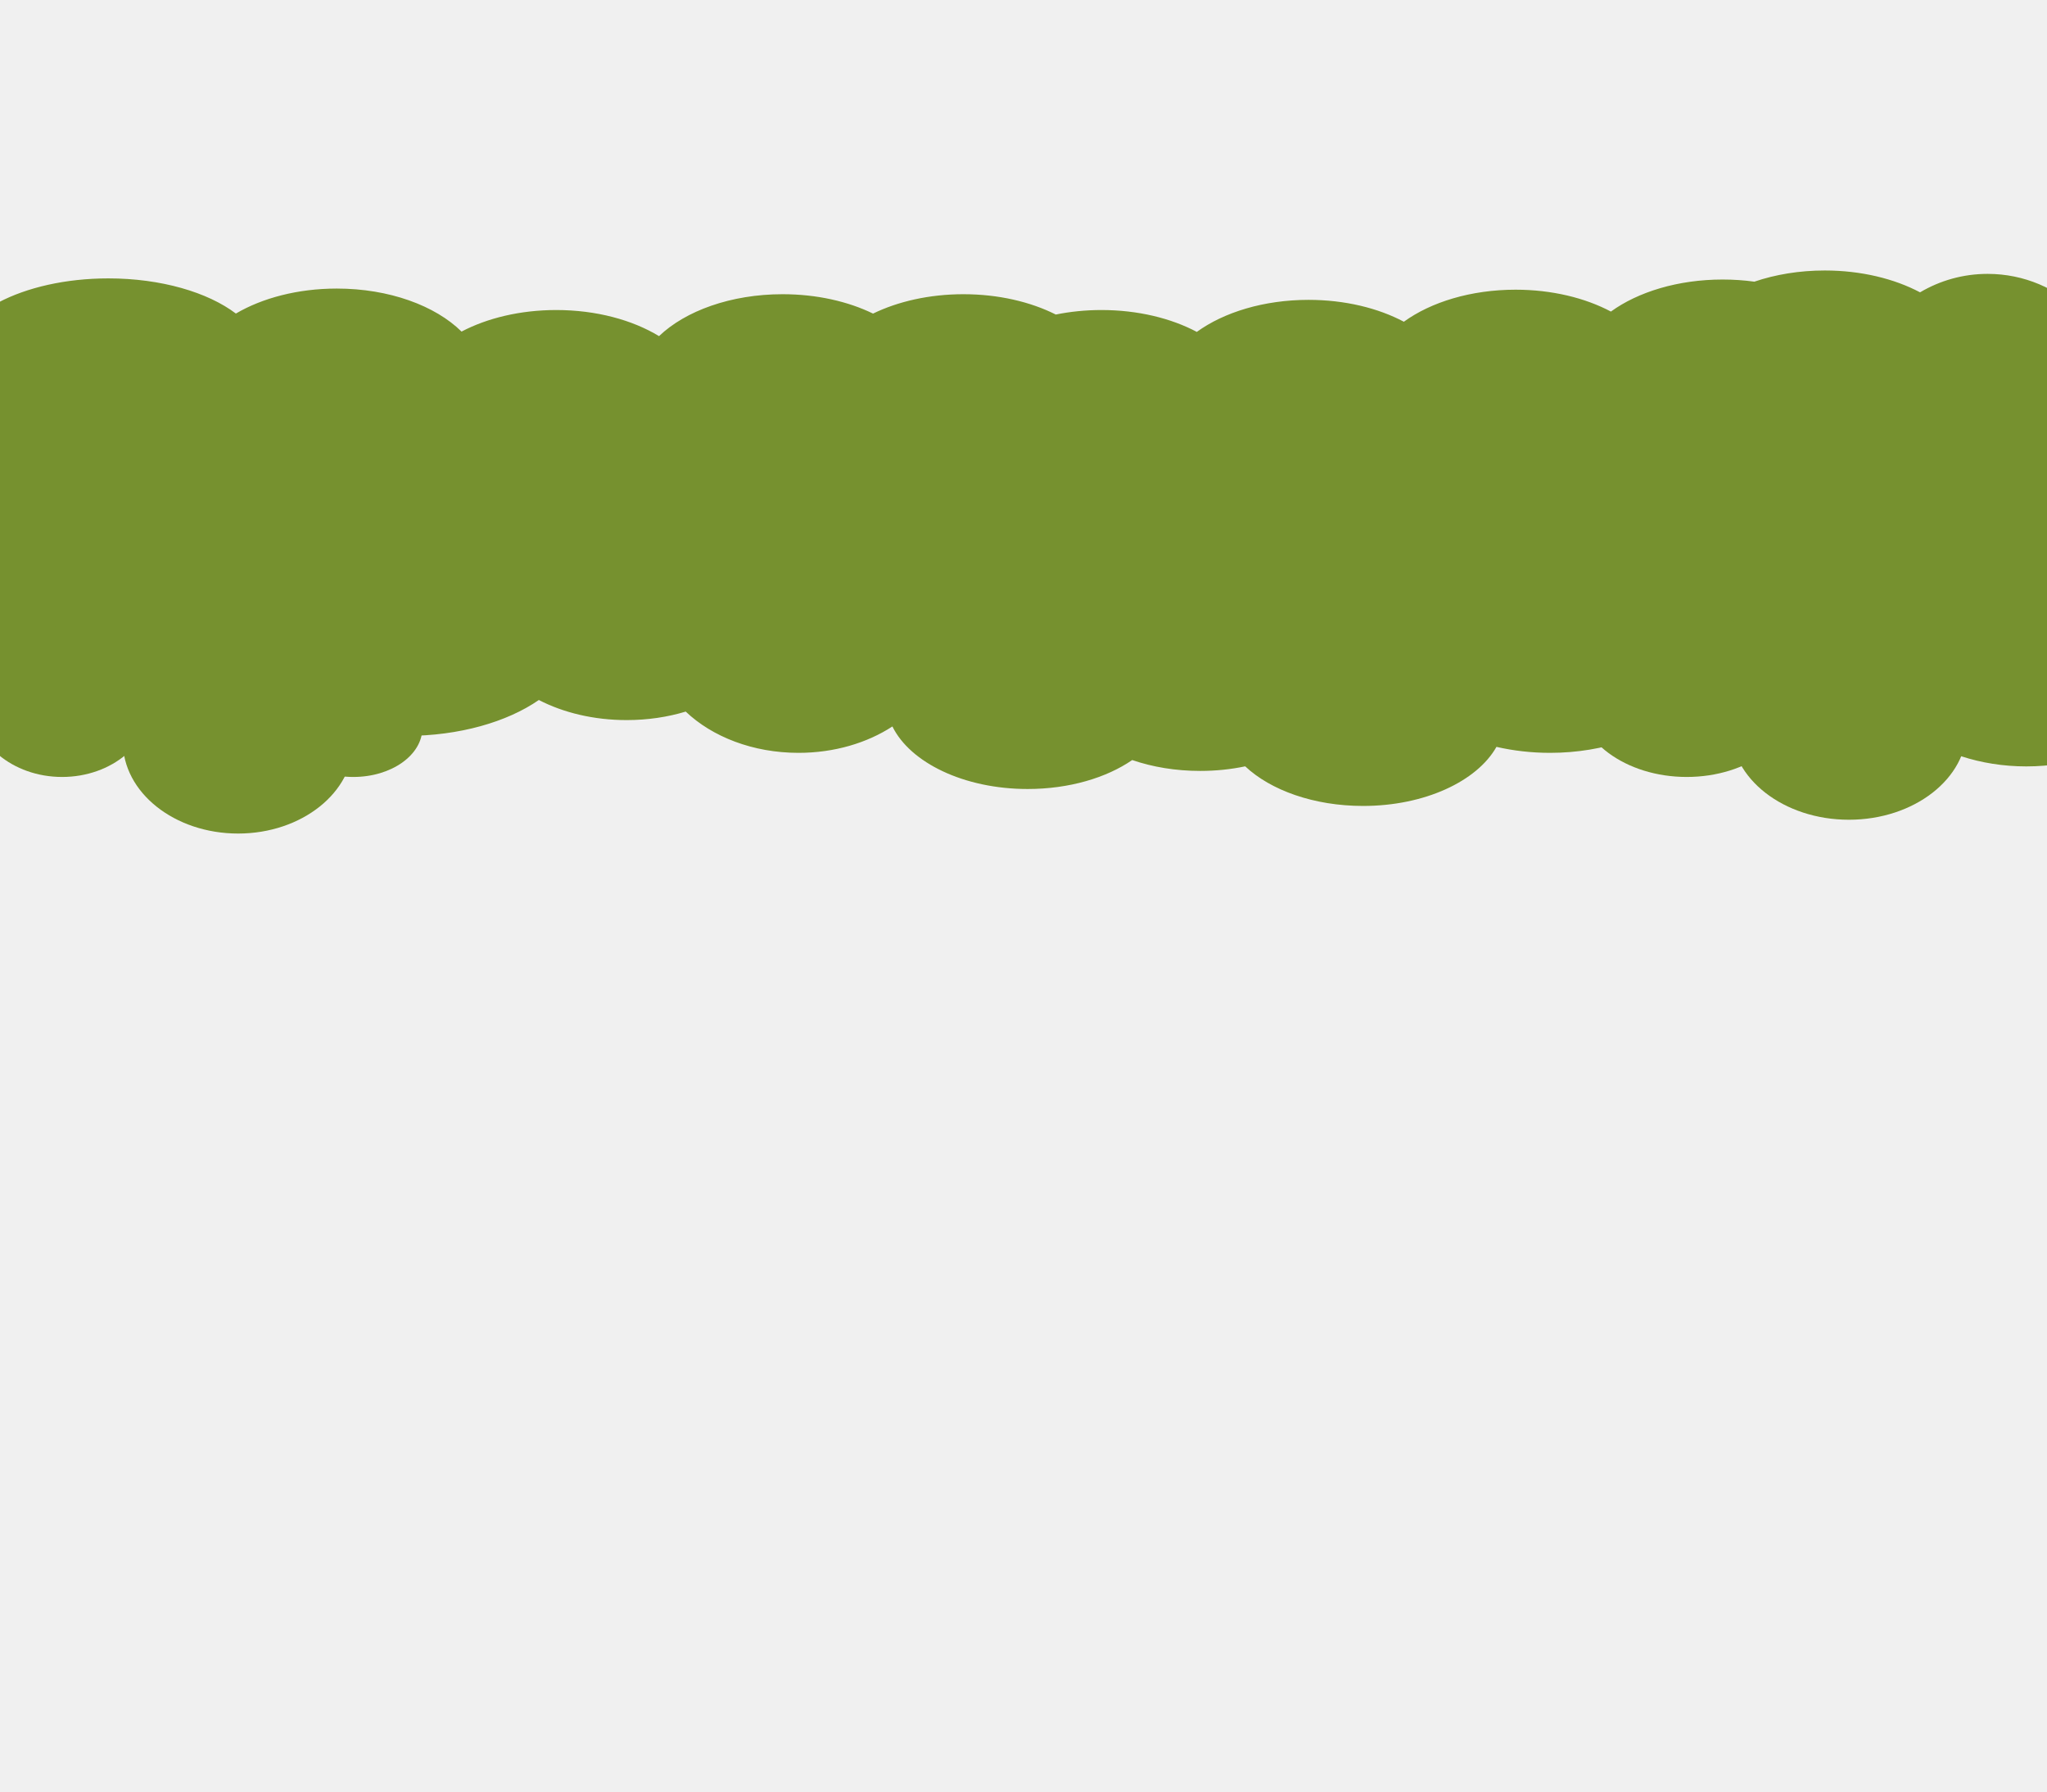
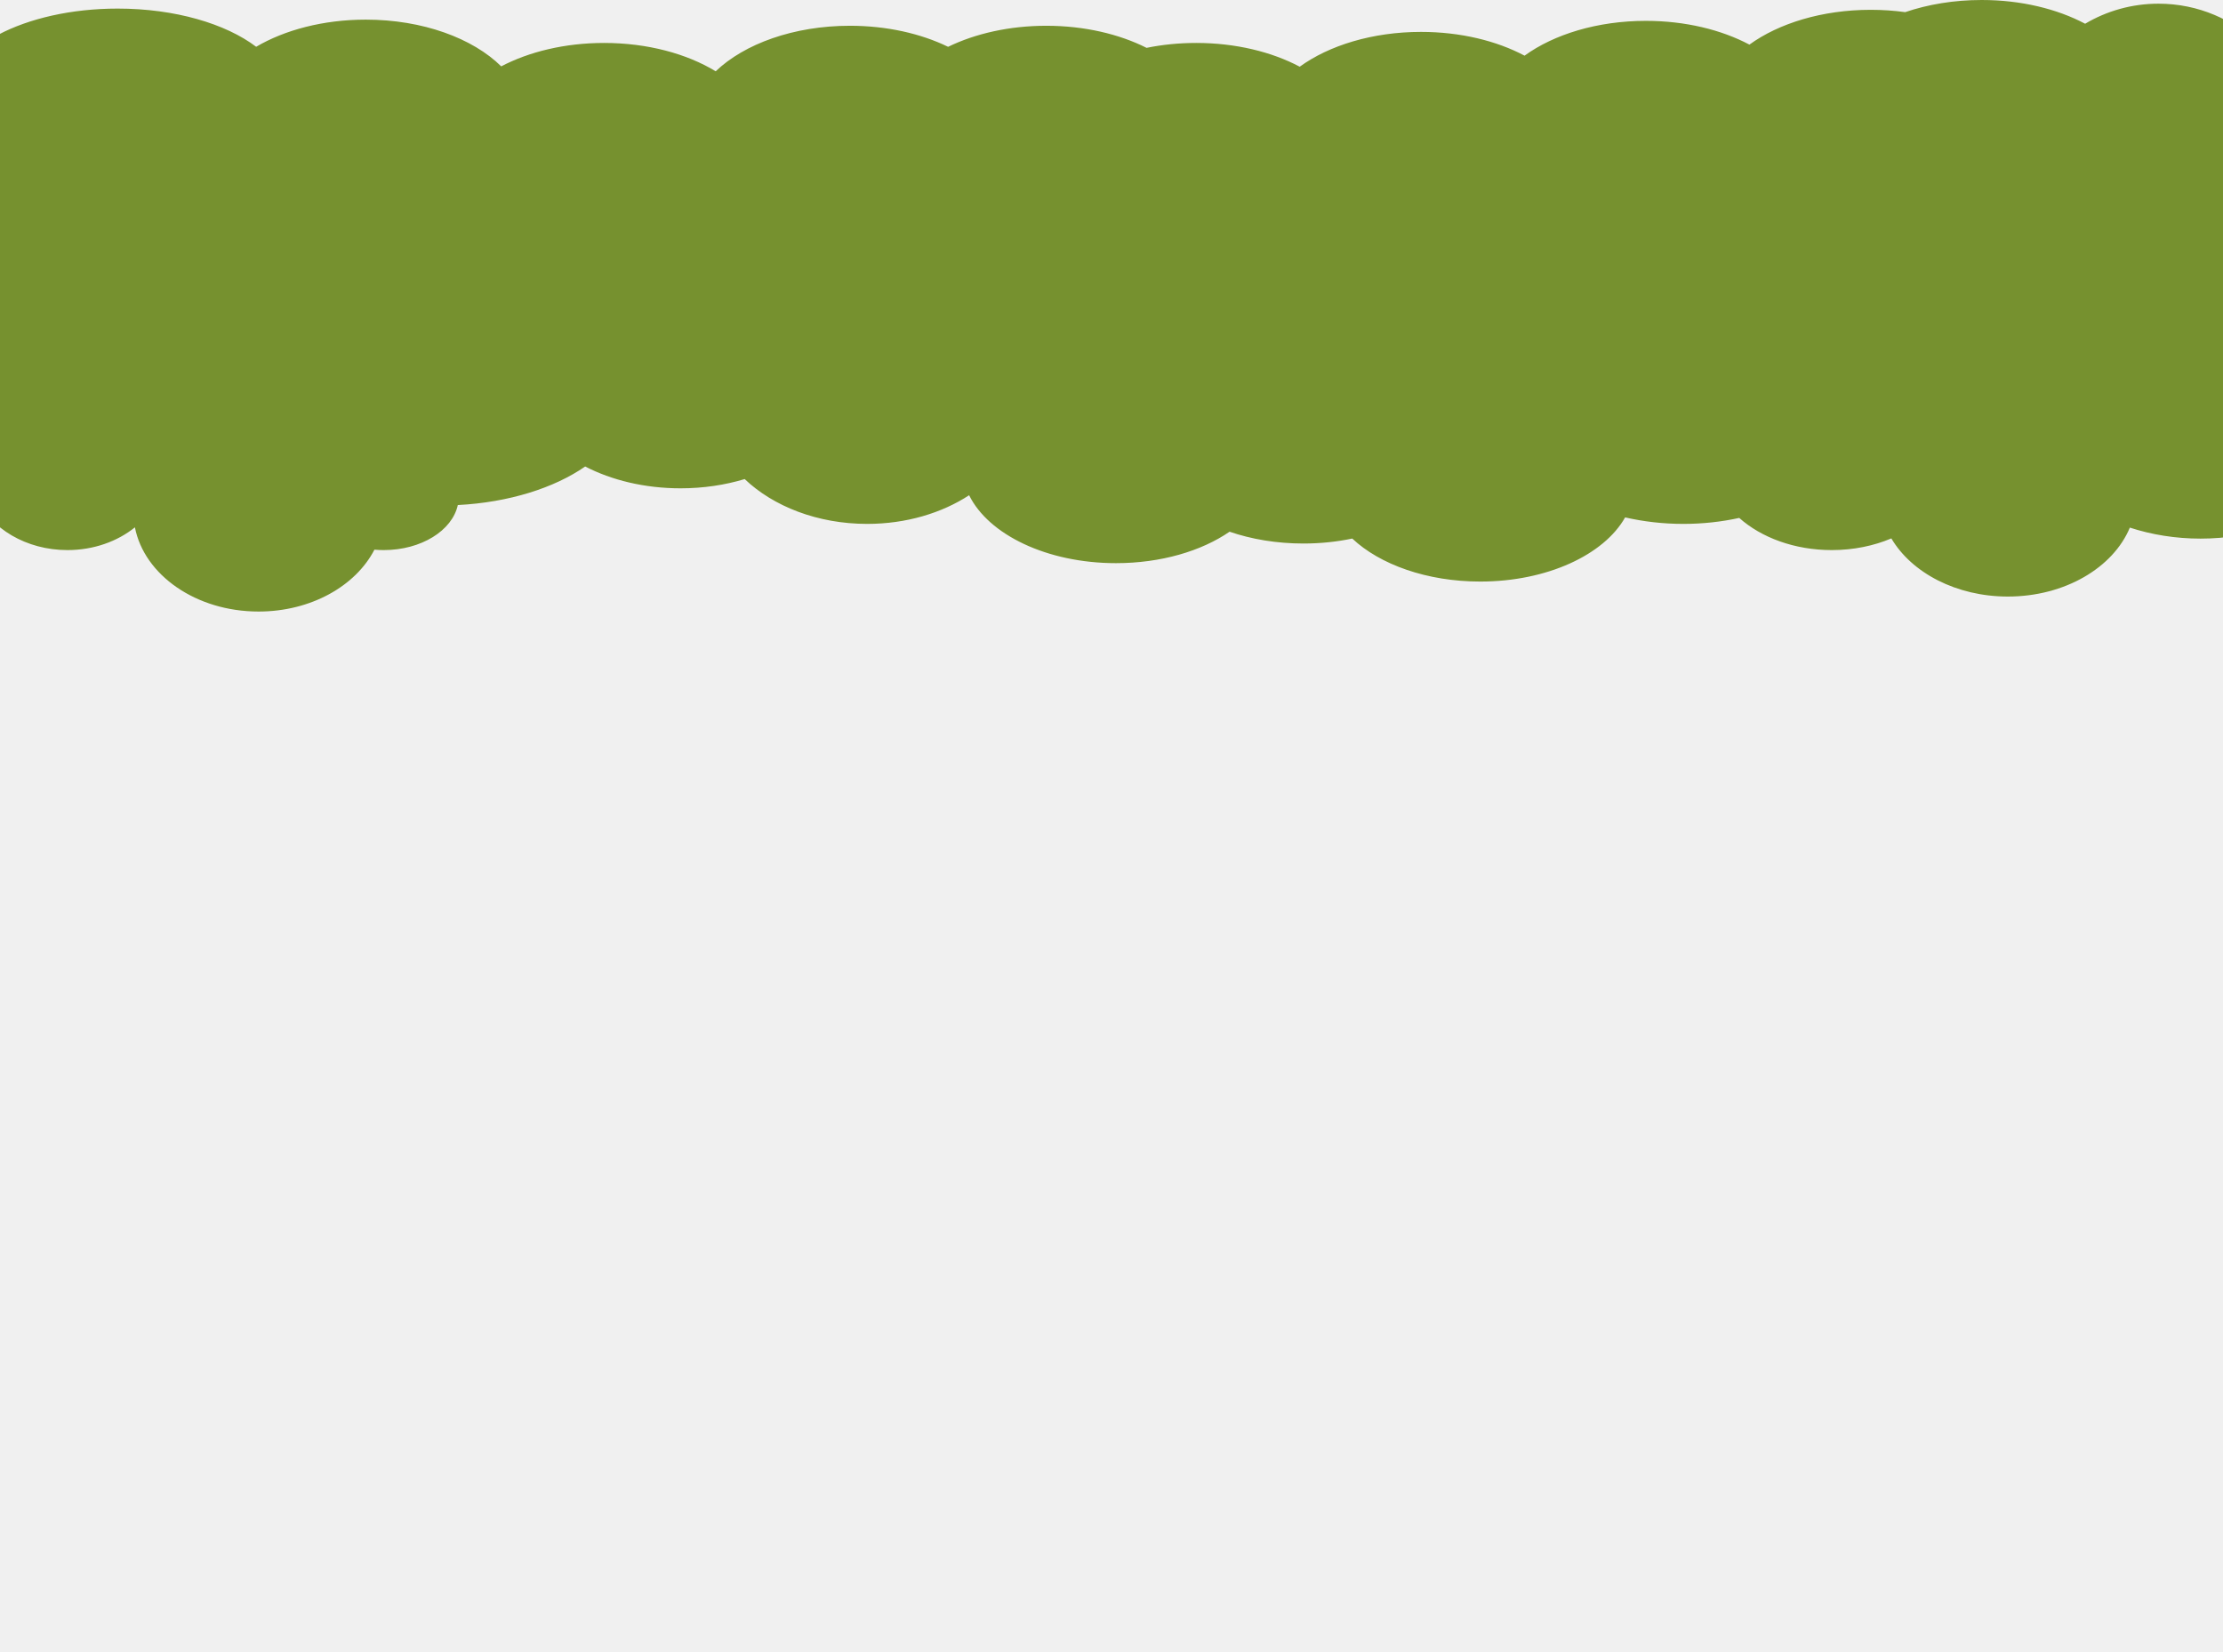
- <svg xmlns="http://www.w3.org/2000/svg" width="1483" height="1298" viewBox="0 0 1483 1298" fill="none">
-   <g clip-path="url(#clip0_2205_1797)">
-     <path d="M1270.99 204.102C1286.16 198.935 1303.53 196 1322 196C1348.31 196 1372.4 201.956 1391.03 211.835C1405.37 203.336 1422.11 198.456 1440 198.456C1493.02 198.456 1536 241.334 1536 294.228C1536 321.541 1524.54 346.185 1506.15 363.632C1555.97 376.379 1592 413.418 1592 457.122C1592 511.372 1536.48 555.35 1468 555.35C1434.54 555.35 1404.18 544.853 1381.87 527.789C1363.41 539.305 1338.68 546.346 1311.5 546.346C1273.61 546.346 1240.47 532.656 1222.44 512.232C1197.61 532.719 1162.25 545.527 1123 545.527C1109.5 545.527 1096.46 544.012 1084.15 541.19C1070.07 566.133 1032.11 584 987.5 584C951.867 584 920.481 572.602 902.113 555.303C891.869 557.457 880.902 558.624 869.5 558.624C851.657 558.624 834.88 555.767 820.269 550.741C801.522 563.632 774.519 571.722 744.5 571.722C698.406 571.722 659.418 552.648 646.524 526.403C628.244 538.324 604.479 545.527 578.5 545.527C545.424 545.527 515.936 533.851 496.788 515.627C483.72 519.587 469.239 521.789 454 521.789C430.084 521.789 408.036 516.366 390.383 507.235C367.456 523.124 332.791 533.249 294 533.249C257.182 533.249 224.081 524.128 201.205 509.614C182.537 523.702 156.633 532.43 128 532.43C109.081 532.43 91.353 528.62 76.118 521.971C62.723 531.507 44.754 537.342 25 537.342C-16.421 537.342 -50 511.688 -50 480.042C-50 462.732 -39.953 447.214 -24.07 436.708C-32.952 424.901 -38 411.357 -38 396.958C-38 375.133 -26.403 355.274 -7.438 340.448C-24.231 331.17 -34 320.071 -34 308.143C-34 300.596 -30.088 293.38 -22.959 286.747C-30.035 278.978 -34 270.271 -34 261.076C-34 228.3 16.368 201.73 78.5 201.73C116.766 201.73 150.569 211.808 170.893 227.207C190.021 215.974 215.73 209.097 244 209.097C282.013 209.097 315.396 221.532 334.376 240.27C352.952 230.519 376.884 224.65 403 224.65C431.936 224.65 458.188 231.855 477.449 243.561C496.562 225.271 529.532 213.19 567 213.19C591.675 213.19 614.399 218.429 632.5 227.232C650.601 218.429 673.325 213.19 698 213.19C723.314 213.19 746.576 218.705 764.898 227.923C775.321 225.798 786.447 224.65 798 224.65C824.322 224.65 848.424 230.612 867.062 240.501C886.682 226.28 915.666 217.283 948 217.283C974.322 217.283 998.424 223.245 1017.06 233.134C1036.68 218.913 1065.67 209.916 1098 209.916C1124.32 209.916 1148.42 215.878 1167.06 225.767C1186.68 211.546 1215.67 202.549 1248 202.549C1255.89 202.549 1263.59 203.085 1270.99 204.102Z" fill="#76912F" />
-     <ellipse cx="45" cy="508.5" rx="65" ry="54.5" fill="#76912F" />
-     <ellipse cx="172.5" cy="537.5" rx="83.5" ry="66.5" fill="#76912F" />
-     <ellipse cx="256" cy="527.5" rx="50" ry="35.5" fill="#76912F" />
-     <ellipse cx="1339.5" cy="527.5" rx="85.5" ry="66.5" fill="#76912F" />
-     <ellipse cx="1222" cy="504" rx="80" ry="59" fill="#76912F" />
+ <svg xmlns="http://www.w3.org/2000/svg" width="1483" height="1102" viewBox="0 0 1483 1102" fill="none">
+   <g clip-path="url(#clip0_1_527)">
+     <path d="M1261.75 359.211C1275.26 382.103 1305 398 1339.5 398C1377.52 398 1409.75 378.697 1420.86 352.003C1435.39 356.738 1451.31 359.35 1468 359.35C1536.48 359.35 1592 315.372 1592 261.122C1592 217.418 1555.97 180.379 1506.15 167.632C1524.54 150.185 1536 125.541 1536 98.228C1536 45.334 1493.02 2.456 1440 2.456C1422.11 2.456 1405.37 7.336 1391.03 15.835C1372.4 5.956 1348.31 0 1322 0C1303.53 0 1286.16 2.935 1270.99 8.102C1263.59 7.085 1255.89 6.549 1248 6.549C1215.67 6.549 1186.68 15.546 1167.06 29.767C1148.42 19.878 1124.32 13.916 1098 13.916C1065.67 13.916 1036.68 22.913 1017.06 37.134C998.424 27.245 974.322 21.283 948 21.283C915.666 21.283 886.682 30.28 867.062 44.501C848.424 34.612 824.322 28.65 798 28.65C786.447 28.65 775.321 29.798 764.898 31.924C746.576 22.705 723.314 17.19 698 17.19C673.325 17.19 650.601 22.429 632.5 31.232C614.399 22.429 591.675 17.19 567 17.19C529.532 17.19 496.562 29.27 477.449 47.561C458.188 35.855 431.936 28.65 403 28.65C376.884 28.65 352.952 34.519 334.376 44.27C315.396 25.532 282.013 13.097 244 13.097C215.73 13.097 190.021 19.974 170.893 31.207C150.569 15.808 116.766 5.73 78.5 5.73C16.368 5.73 -34 32.3 -34 65.076C-34 74.271 -30.035 82.978 -22.959 90.747C-30.088 97.379 -34 104.596 -34 112.143C-34 124.071 -24.231 135.17 -7.438 144.448C-26.403 159.274 -38 179.133 -38 200.958C-38 215.357 -32.952 228.901 -24.07 240.708C-39.953 251.214 -50 266.732 -50 284.042C-50 304.253 -36.303 322.021 -15.614 332.221C-6.188 352.573 17.396 367 45 367C62.465 367 78.322 361.224 90.001 351.827C96.231 383.65 130.795 408 172.5 408C207.403 408 237.305 390.945 249.782 366.728C251.819 366.908 253.894 367 256 367C281.002 367 301.718 353.971 305.413 336.954C339.552 335.184 369.73 325.548 390.383 311.235C408.036 320.366 430.084 325.789 454 325.789C469.239 325.789 483.72 323.587 496.788 319.627C515.936 337.851 545.424 349.527 578.5 349.527C604.479 349.527 628.244 342.324 646.524 330.403C659.418 356.648 698.406 375.722 744.5 375.722C774.519 375.722 801.522 367.632 820.269 354.741C834.88 359.767 851.657 362.624 869.5 362.624C880.902 362.624 891.869 361.457 902.113 359.303C920.481 376.602 951.867 388 987.5 388C1032.11 388 1070.07 370.133 1084.15 345.19C1096.46 348.012 1109.5 349.527 1123 349.527C1135.93 349.527 1148.43 348.138 1160.28 345.542C1174.96 358.647 1197.15 367 1222 367C1236.47 367 1250.04 364.167 1261.75 359.211Z" fill="#76912F" />
  </g>
  <defs>
-     <clipPath id="clip0_2205_1797">
-       <rect width="1483" height="1298" fill="white" />
+     <clipPath id="clip0_1_527">
+       <rect width="1483" height="1102" fill="white" />
    </clipPath>
  </defs>
</svg>
